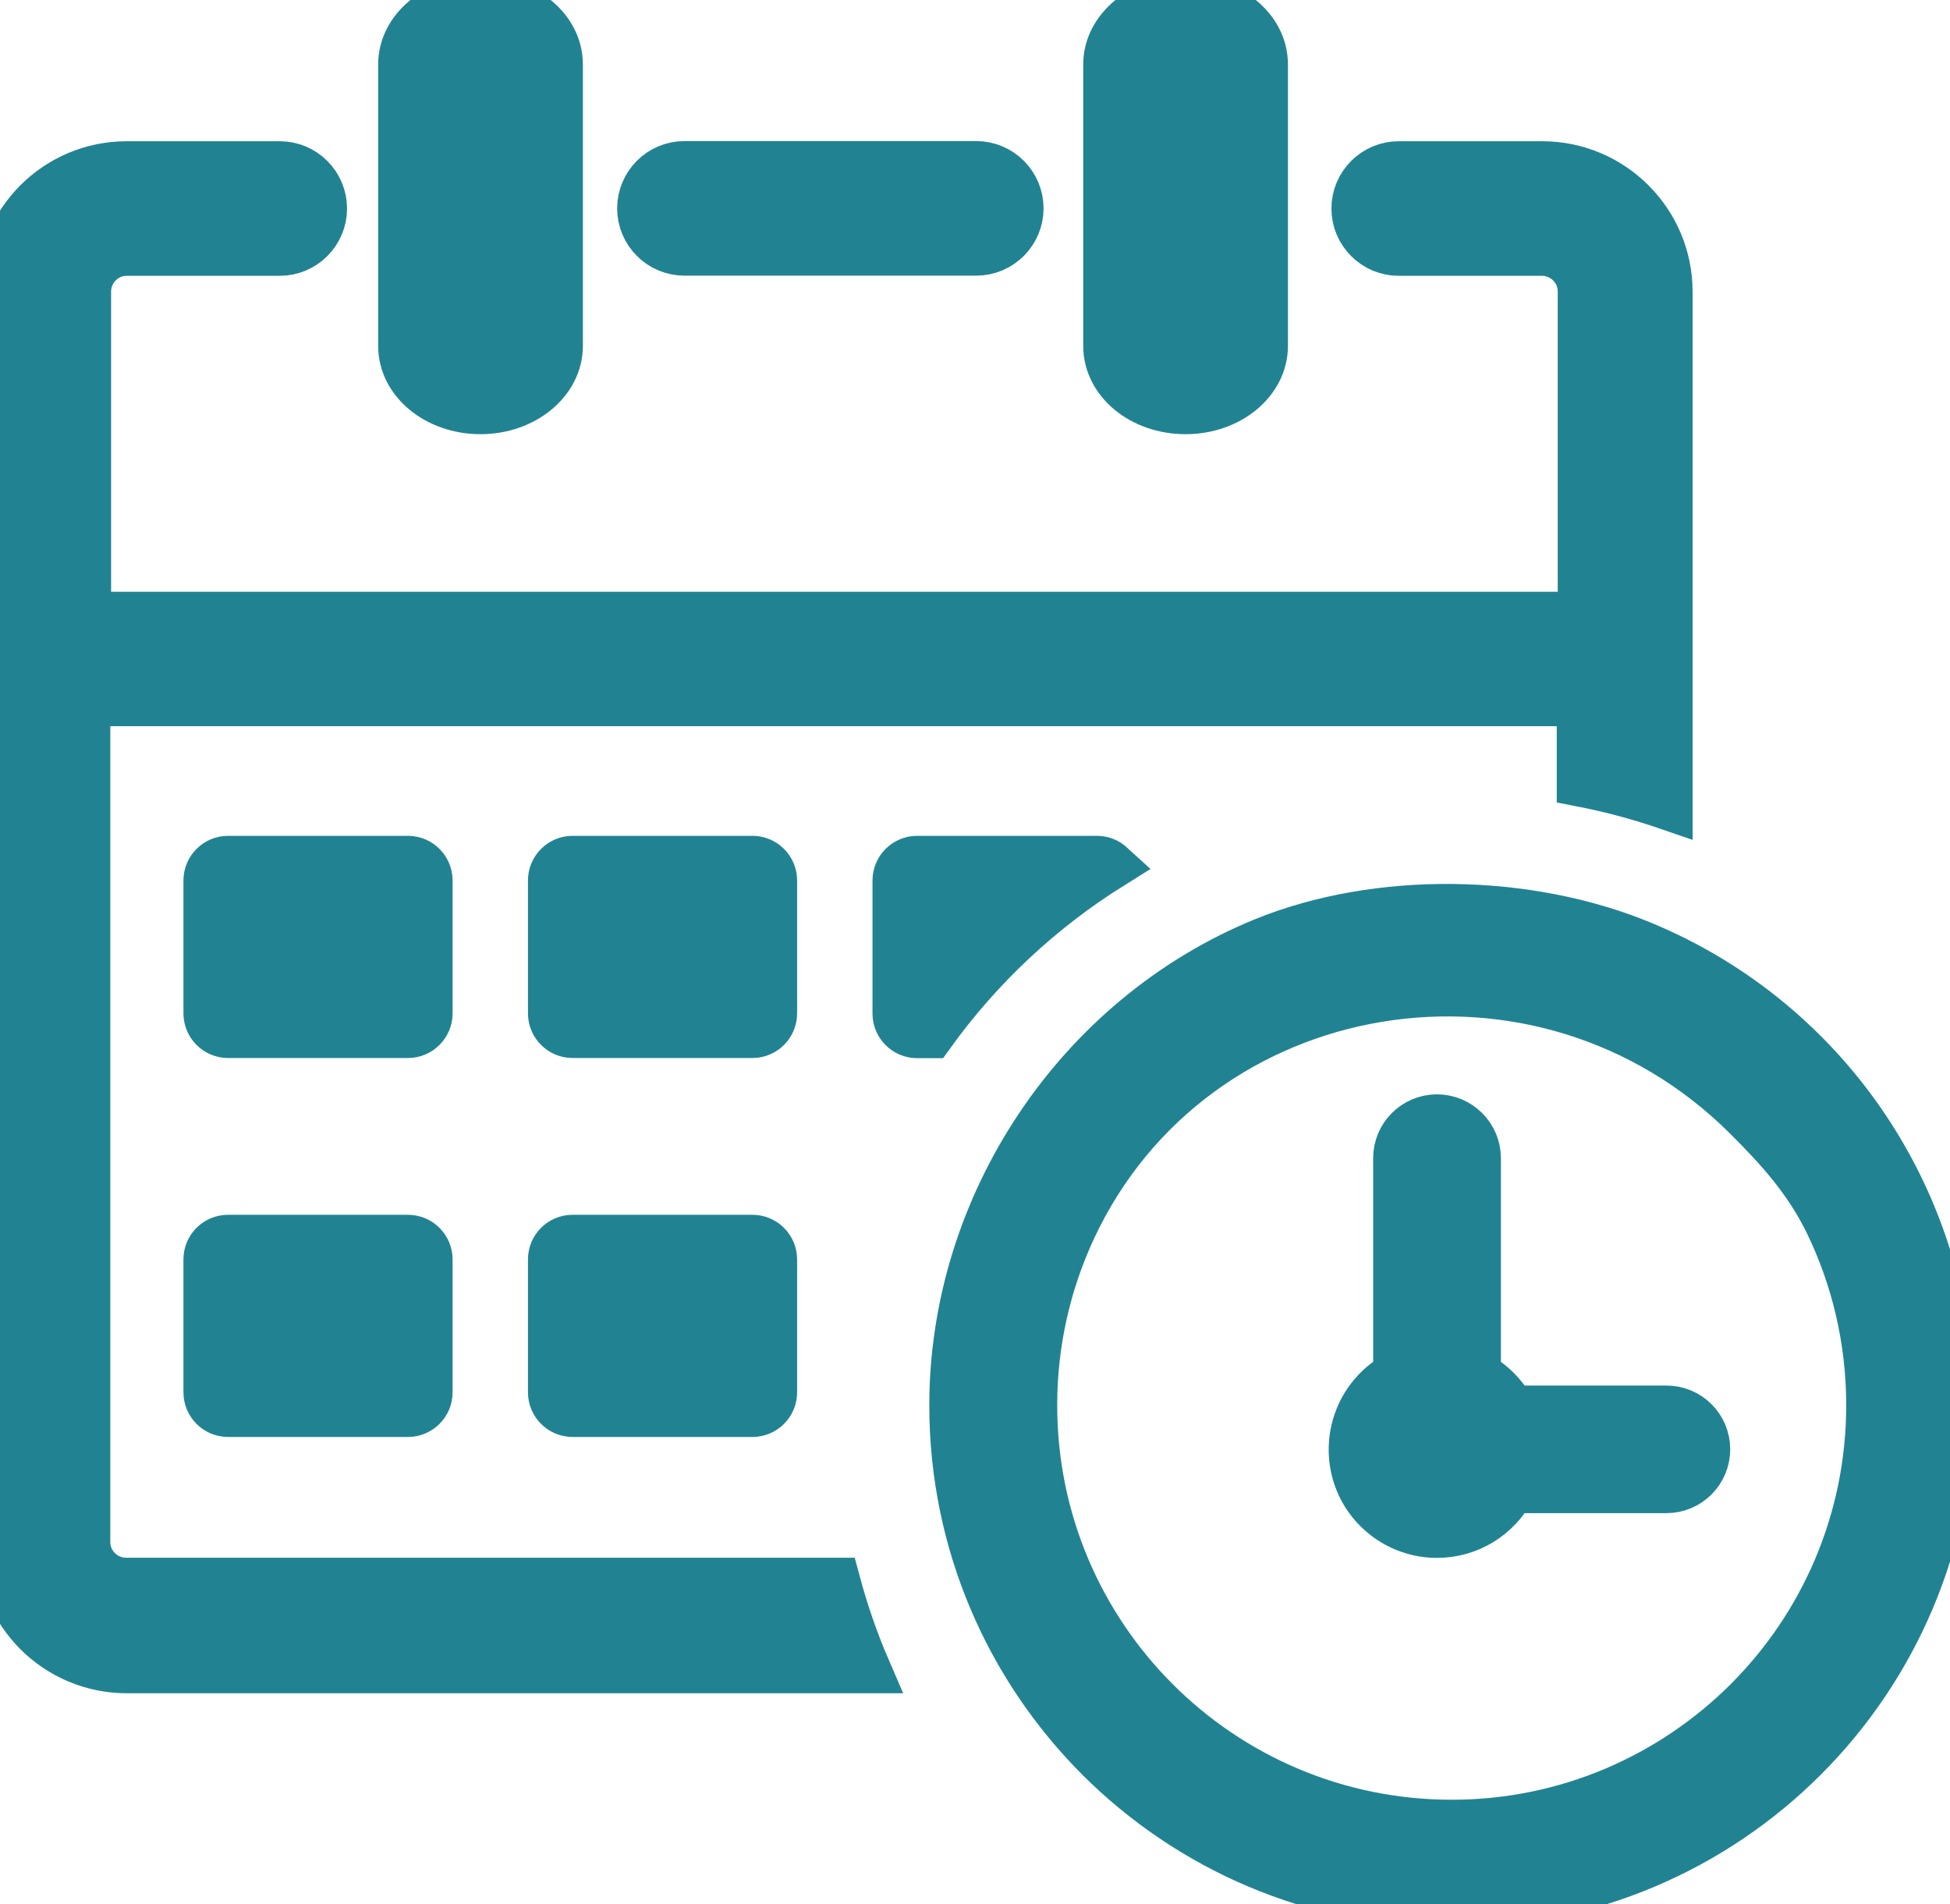
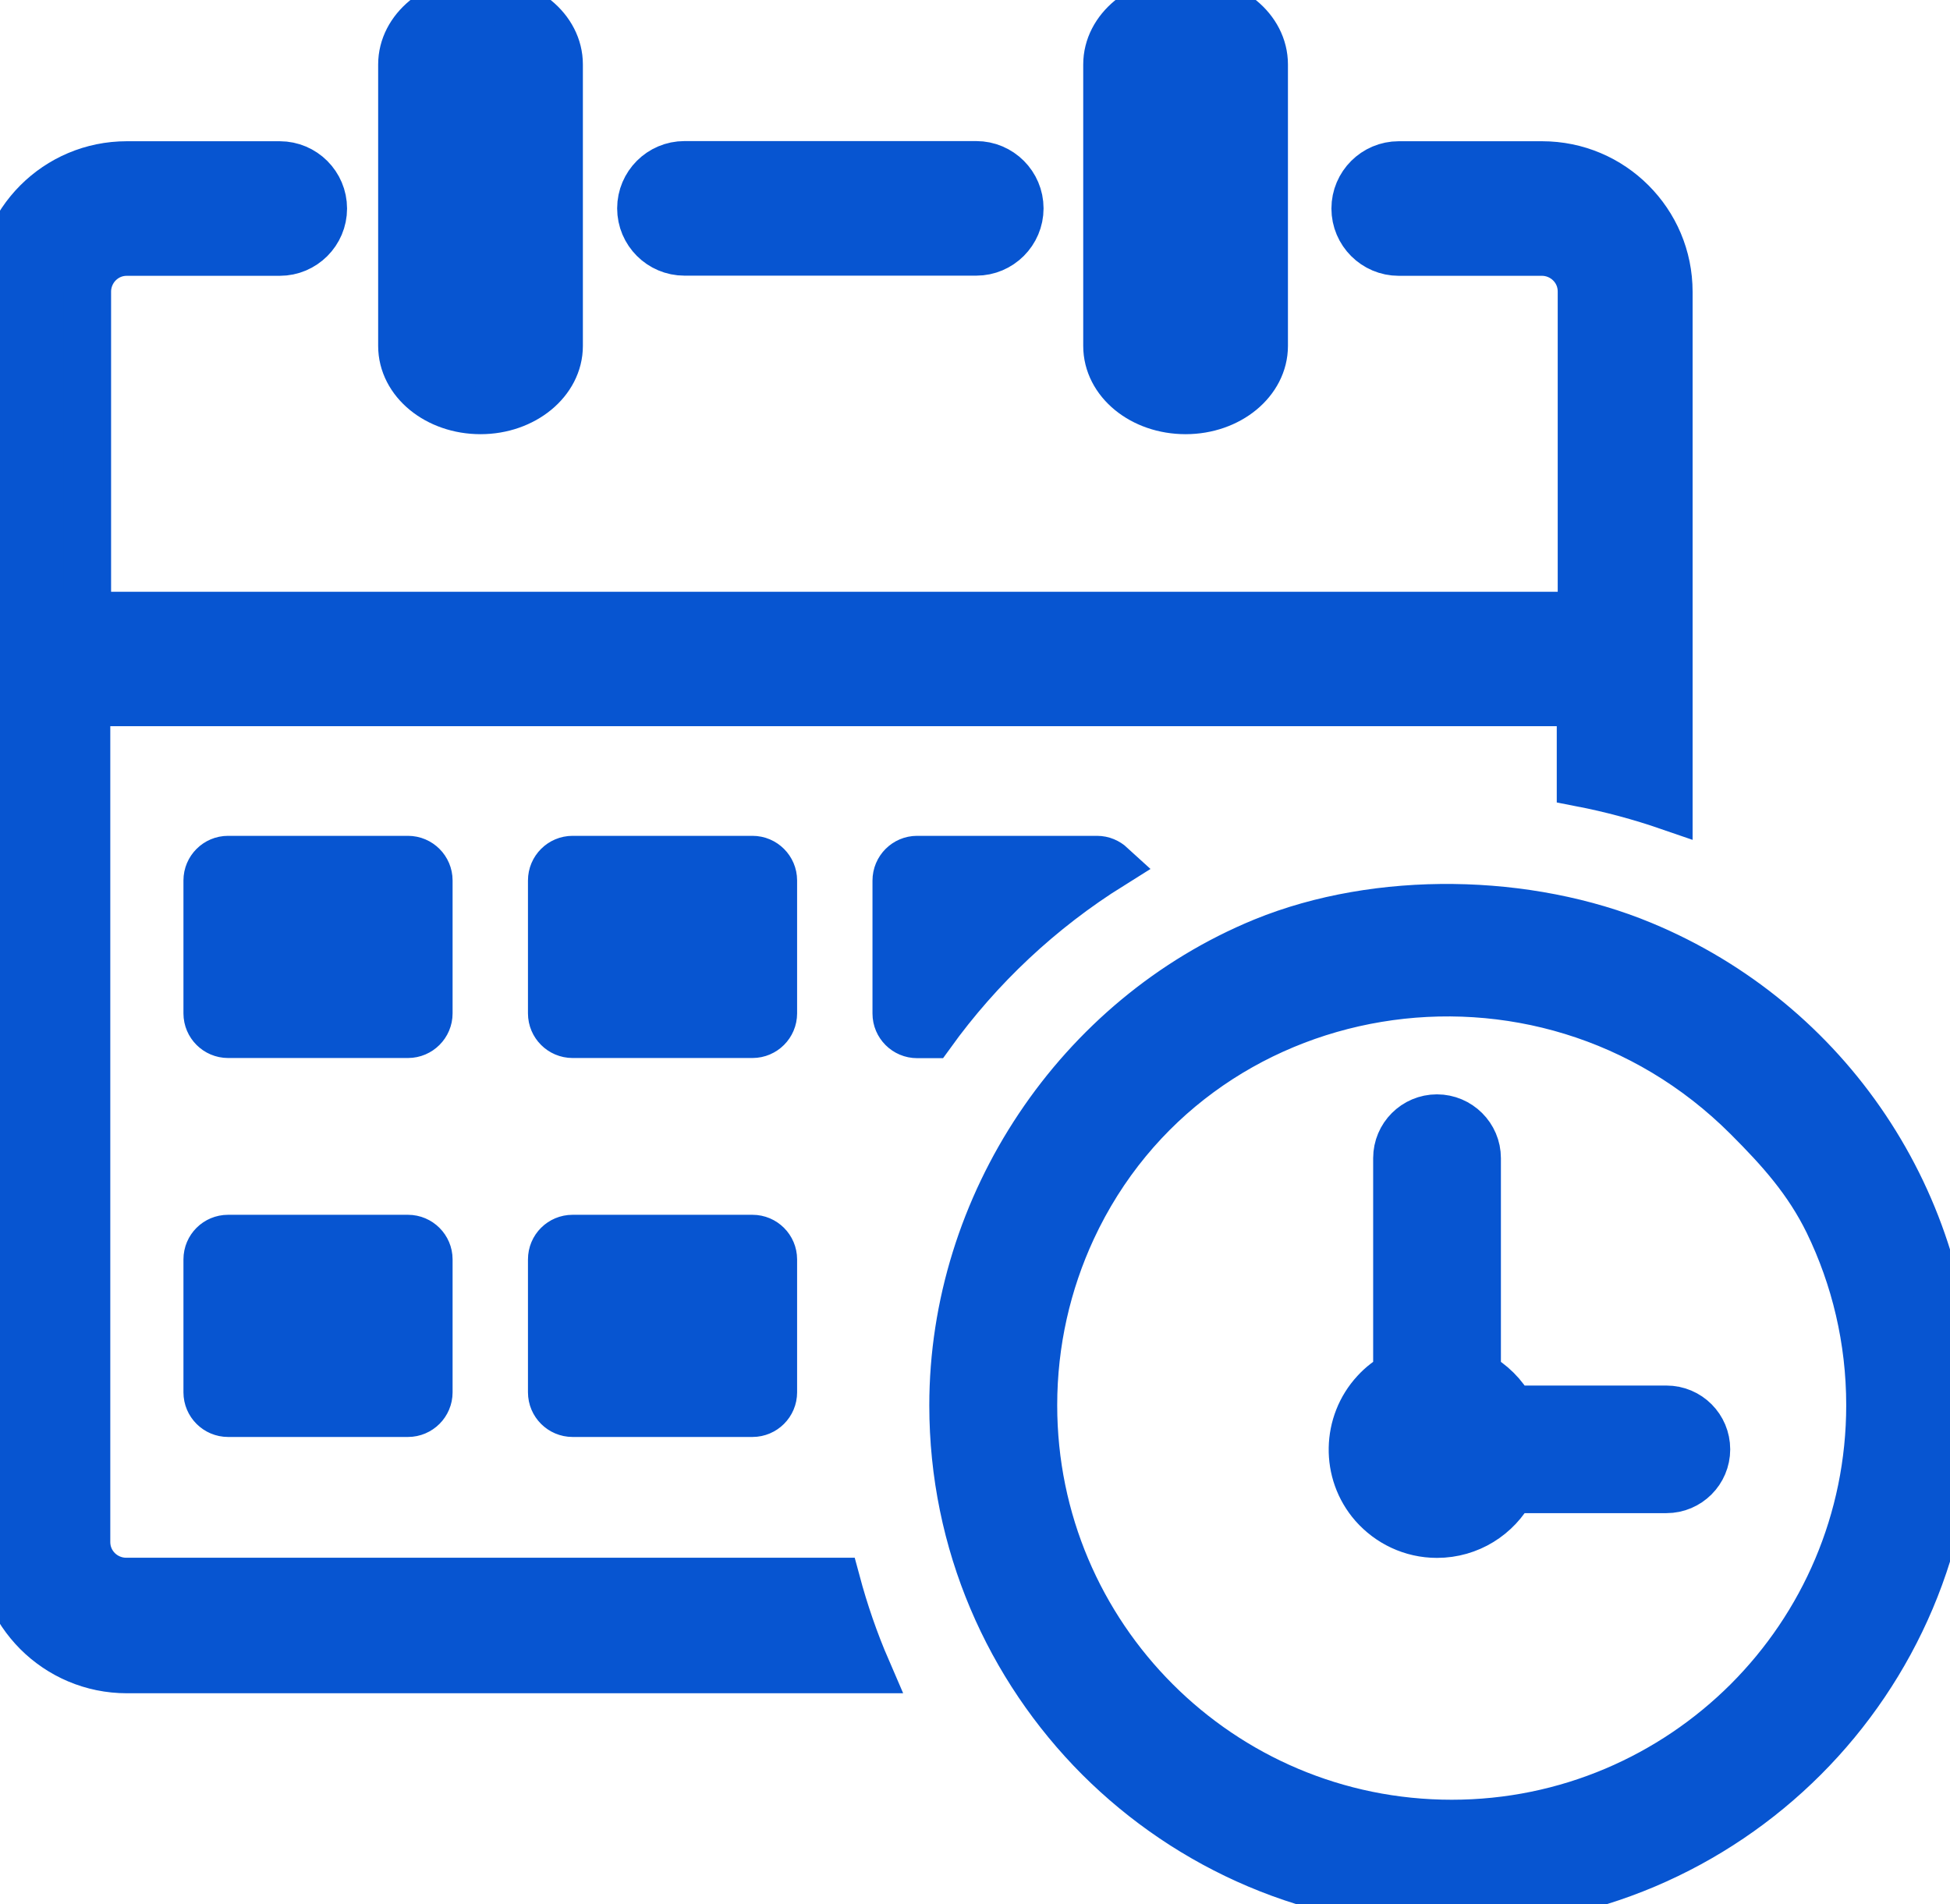
<svg xmlns="http://www.w3.org/2000/svg" version="1.1" id="Layer_1" x="0px" y="0px" viewBox="0 0 122.88 119.97" style="enable-background:new 0 0 122.88 119.97" xml:space="preserve">
  <g>
-     <path stroke="#218392" stroke-width="3" fill="#218392" d="M69.76,4.06c0-2.23,2.2-4.06,4.95-4.06s4.95,1.81,4.95,4.06V21.8c0,2.23-2.2,4.06-4.95,4.06s-4.95-1.81-4.95-4.06V4.06 L69.76,4.06L69.76,4.06z M14.37,78.05h11.34c0.72,0,1.31,0.59,1.31,1.31v8.38c0,0.72-0.59,1.31-1.31,1.31H14.37 c-0.72,0-1.31-0.59-1.31-1.31v-8.38C13.06,78.63,13.65,78.05,14.37,78.05L14.37,78.05z M57.79,54.17h11.34 c0.35,0,0.66,0.14,0.9,0.36c-4.45,2.78-8.31,6.4-11.37,10.65h-0.87c-0.72,0-1.31-0.59-1.31-1.31v-8.38 C56.48,54.76,57.07,54.17,57.79,54.17L57.79,54.17z M36.08,54.17h11.34c0.72,0,1.31,0.59,1.31,1.31v8.38 c0,0.72-0.59,1.31-1.31,1.31H36.08c-0.72,0-1.31-0.59-1.31-1.31v-8.38C34.77,54.76,35.36,54.17,36.08,54.17L36.08,54.17z M14.37,54.17h11.34c0.72,0,1.31,0.59,1.31,1.31v8.38c0,0.72-0.59,1.31-1.31,1.31H14.37c-0.72,0-1.31-0.59-1.31-1.31v-8.38 C13.06,54.76,13.65,54.17,14.37,54.17L14.37,54.17z M36.08,78.05h11.34c0.72,0,1.31,0.59,1.31,1.31v8.38 c0,0.72-0.59,1.31-1.31,1.31H36.08c-0.72,0-1.31-0.59-1.31-1.31v-8.38C34.77,78.63,35.36,78.05,36.08,78.05L36.08,78.05z M103.49,59.54c11.71,4.85,19.39,16.28,19.39,29.02c0,8.67-3.52,16.53-9.2,22.21c-5.68,5.68-13.53,9.2-22.21,9.2 c-8.67,0-16.52-3.52-22.21-9.2c-5.68-5.69-9.2-13.54-9.2-22.21c0-12.64,7.86-24.43,19.55-29.23 C86.86,56.37,96.29,56.55,103.49,59.54L103.49,59.54L103.49,59.54z M86.64,87.72c0.39-0.43,0.87-0.8,1.39-1.08V72.98 c0-1.39,1.13-2.52,2.52-2.52c1.39,0,2.53,1.13,2.53,2.52v13.66c0.92,0.5,1.68,1.25,2.17,2.17h9.76c1.4,0,2.52,1.13,2.52,2.52 s-1.13,2.52-2.52,2.52h-9.76c-0.9,1.68-2.66,2.82-4.7,2.82c-1.6,0-3.03-0.71-4.01-1.82C84.73,92.78,84.82,89.69,86.64,87.72 L86.64,87.72L86.64,87.72z M110.12,70.41c-13.01-13.01-34.95-9.33-42.56,7.05c-1.56,3.37-2.44,7.13-2.44,11.09 c0,7.28,2.95,13.87,7.72,18.64c4.77,4.77,11.36,7.72,18.64,7.72c7.28,0,13.87-2.96,18.64-7.72c4.77-4.77,7.72-11.36,7.72-18.64 c0-4.13-0.95-8.04-2.64-11.52C113.91,74.4,112.19,72.48,110.12,70.41L110.12,70.41L110.12,70.41z M25.33,4.06 c0-2.23,2.2-4.06,4.95-4.06c2.74,0,4.95,1.81,4.95,4.06V21.8c0,2.23-2.21,4.06-4.95,4.06c-2.74,0-4.95-1.81-4.95-4.06V4.06 L25.33,4.06L25.33,4.06z M5.45,38.79h94.21V18.37c0-0.7-0.28-1.31-0.73-1.76c-0.45-0.45-1.09-0.73-1.76-0.73h-9.03 c-1.51,0-2.74-1.23-2.74-2.74c0-1.51,1.23-2.74,2.74-2.74h9.03c2.21,0,4.2,0.89,5.65,2.34c1.45,1.45,2.34,3.44,2.34,5.65v32.43 c-1.8-0.62-3.65-1.12-5.56-1.49v-5.07h0.06H5.45v52.91c0,0.7,0.28,1.31,0.73,1.76c0.45,0.45,1.09,0.73,1.76,0.73h44.77 c0.51,1.9,1.15,3.76,1.92,5.54H7.99c-2.2,0-4.2-0.89-5.65-2.34C0.89,101.4,0,99.42,0,97.21V18.39c0-2.2,0.89-4.19,2.34-5.65 c1.45-1.45,3.44-2.34,5.65-2.34h9.64c1.51,0,2.74,1.23,2.74,2.74c0,1.51-1.23,2.74-2.74,2.74H7.99c-0.7,0-1.31,0.28-1.76,0.73 c-0.45,0.45-0.73,1.09-0.73,1.76v20.43H5.45V38.79L5.45,38.79z M43.13,15.87c-1.51,0-2.74-1.23-2.74-2.74 c0-1.51,1.23-2.74,2.74-2.74h18.39c1.51,0,2.74,1.23,2.74,2.74c0,1.51-1.23,2.74-2.74,2.74H43.13L43.13,15.87L43.13,15.87z" />
+     <path stroke="#0755d1" stroke-width="3" fill="#0755d1" d="M69.76,4.06c0-2.23,2.2-4.06,4.95-4.06s4.95,1.81,4.95,4.06V21.8c0,2.23-2.2,4.06-4.95,4.06s-4.95-1.81-4.95-4.06V4.06 L69.76,4.06L69.76,4.06z M14.37,78.05h11.34c0.72,0,1.31,0.59,1.31,1.31v8.38c0,0.72-0.59,1.31-1.31,1.31H14.37 c-0.72,0-1.31-0.59-1.31-1.31v-8.38C13.06,78.63,13.65,78.05,14.37,78.05L14.37,78.05z M57.79,54.17h11.34 c0.35,0,0.66,0.14,0.9,0.36c-4.45,2.78-8.31,6.4-11.37,10.65h-0.87c-0.72,0-1.31-0.59-1.31-1.31v-8.38 C56.48,54.76,57.07,54.17,57.79,54.17L57.79,54.17z M36.08,54.17h11.34c0.72,0,1.31,0.59,1.31,1.31v8.38 c0,0.72-0.59,1.31-1.31,1.31H36.08c-0.72,0-1.31-0.59-1.31-1.31v-8.38C34.77,54.76,35.36,54.17,36.08,54.17L36.08,54.17z M14.37,54.17h11.34c0.72,0,1.31,0.59,1.31,1.31v8.38c0,0.72-0.59,1.31-1.31,1.31H14.37c-0.72,0-1.31-0.59-1.31-1.31v-8.38 C13.06,54.76,13.65,54.17,14.37,54.17L14.37,54.17z M36.08,78.05h11.34c0.72,0,1.31,0.59,1.31,1.31v8.38 c0,0.72-0.59,1.31-1.31,1.31H36.08c-0.72,0-1.31-0.59-1.31-1.31v-8.38C34.77,78.63,35.36,78.05,36.08,78.05L36.08,78.05z M103.49,59.54c11.71,4.85,19.39,16.28,19.39,29.02c0,8.67-3.52,16.53-9.2,22.21c-5.68,5.68-13.53,9.2-22.21,9.2 c-8.67,0-16.52-3.52-22.21-9.2c-5.68-5.69-9.2-13.54-9.2-22.21c0-12.64,7.86-24.43,19.55-29.23 C86.86,56.37,96.29,56.55,103.49,59.54L103.49,59.54L103.49,59.54z M86.64,87.72c0.39-0.43,0.87-0.8,1.39-1.08V72.98 c0-1.39,1.13-2.52,2.52-2.52c1.39,0,2.53,1.13,2.53,2.52v13.66c0.92,0.5,1.68,1.25,2.17,2.17h9.76c1.4,0,2.52,1.13,2.52,2.52 s-1.13,2.52-2.52,2.52h-9.76c-0.9,1.68-2.66,2.82-4.7,2.82c-1.6,0-3.03-0.71-4.01-1.82C84.73,92.78,84.82,89.69,86.64,87.72 L86.64,87.72L86.64,87.72z M110.12,70.41c-13.01-13.01-34.95-9.33-42.56,7.05c-1.56,3.37-2.44,7.13-2.44,11.09 c0,7.28,2.95,13.87,7.72,18.64c4.77,4.77,11.36,7.72,18.64,7.72c7.28,0,13.87-2.96,18.64-7.72c4.77-4.77,7.72-11.36,7.72-18.64 c0-4.13-0.95-8.04-2.64-11.52C113.91,74.4,112.19,72.48,110.12,70.41L110.12,70.41L110.12,70.41z M25.33,4.06 c0-2.23,2.2-4.06,4.95-4.06c2.74,0,4.95,1.81,4.95,4.06V21.8c0,2.23-2.21,4.06-4.95,4.06c-2.74,0-4.95-1.81-4.95-4.06V4.06 L25.33,4.06L25.33,4.06z M5.45,38.79h94.21V18.37c0-0.7-0.28-1.31-0.73-1.76c-0.45-0.45-1.09-0.73-1.76-0.73h-9.03 c-1.51,0-2.74-1.23-2.74-2.74c0-1.51,1.23-2.74,2.74-2.74h9.03c2.21,0,4.2,0.89,5.65,2.34c1.45,1.45,2.34,3.44,2.34,5.65v32.43 c-1.8-0.62-3.65-1.12-5.56-1.49v-5.07h0.06H5.45v52.91c0,0.7,0.28,1.31,0.73,1.76c0.45,0.45,1.09,0.73,1.76,0.73h44.77 c0.51,1.9,1.15,3.76,1.92,5.54H7.99c-2.2,0-4.2-0.89-5.65-2.34C0.89,101.4,0,99.42,0,97.21V18.39c0-2.2,0.89-4.19,2.34-5.65 c1.45-1.45,3.44-2.34,5.65-2.34h9.64c1.51,0,2.74,1.23,2.74,2.74c0,1.51-1.23,2.74-2.74,2.74H7.99c-0.7,0-1.31,0.28-1.76,0.73 c-0.45,0.45-0.73,1.09-0.73,1.76v20.43H5.45V38.79L5.45,38.79z M43.13,15.87c-1.51,0-2.74-1.23-2.74-2.74 c0-1.51,1.23-2.74,2.74-2.74h18.39c1.51,0,2.74,1.23,2.74,2.74c0,1.51-1.23,2.74-2.74,2.74H43.13L43.13,15.87L43.13,15.87z" />
  </g>
</svg>
